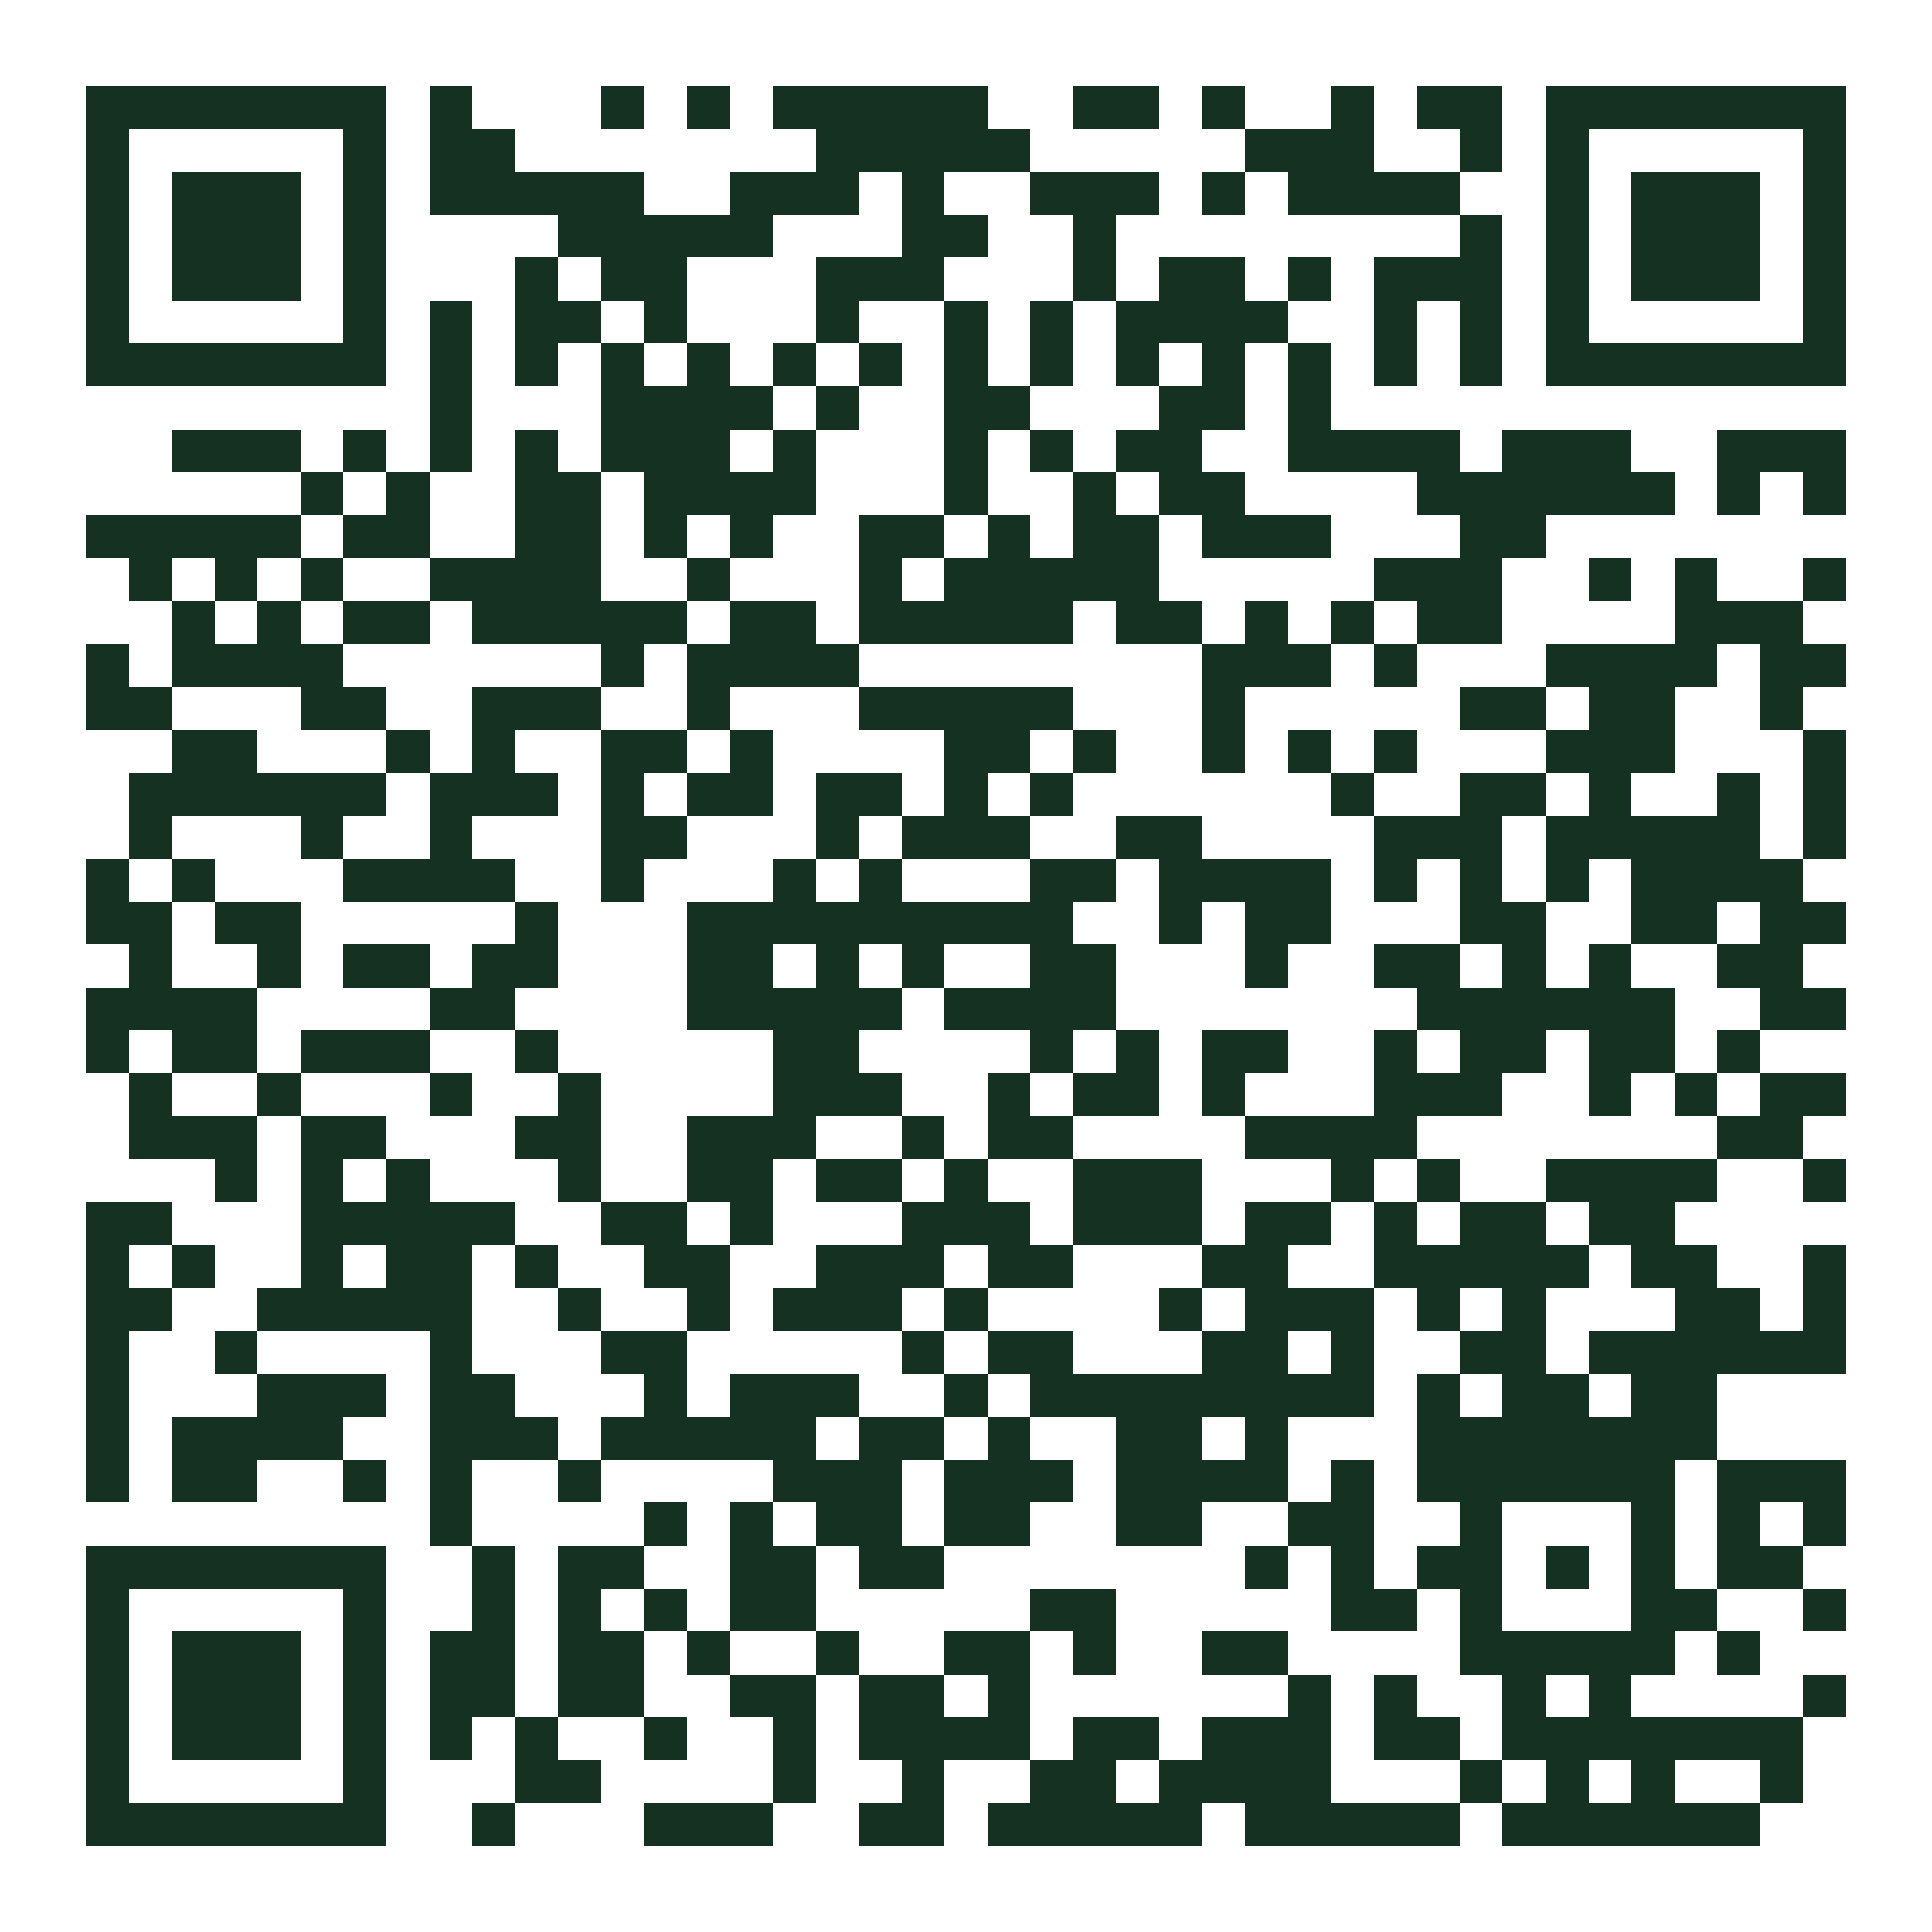
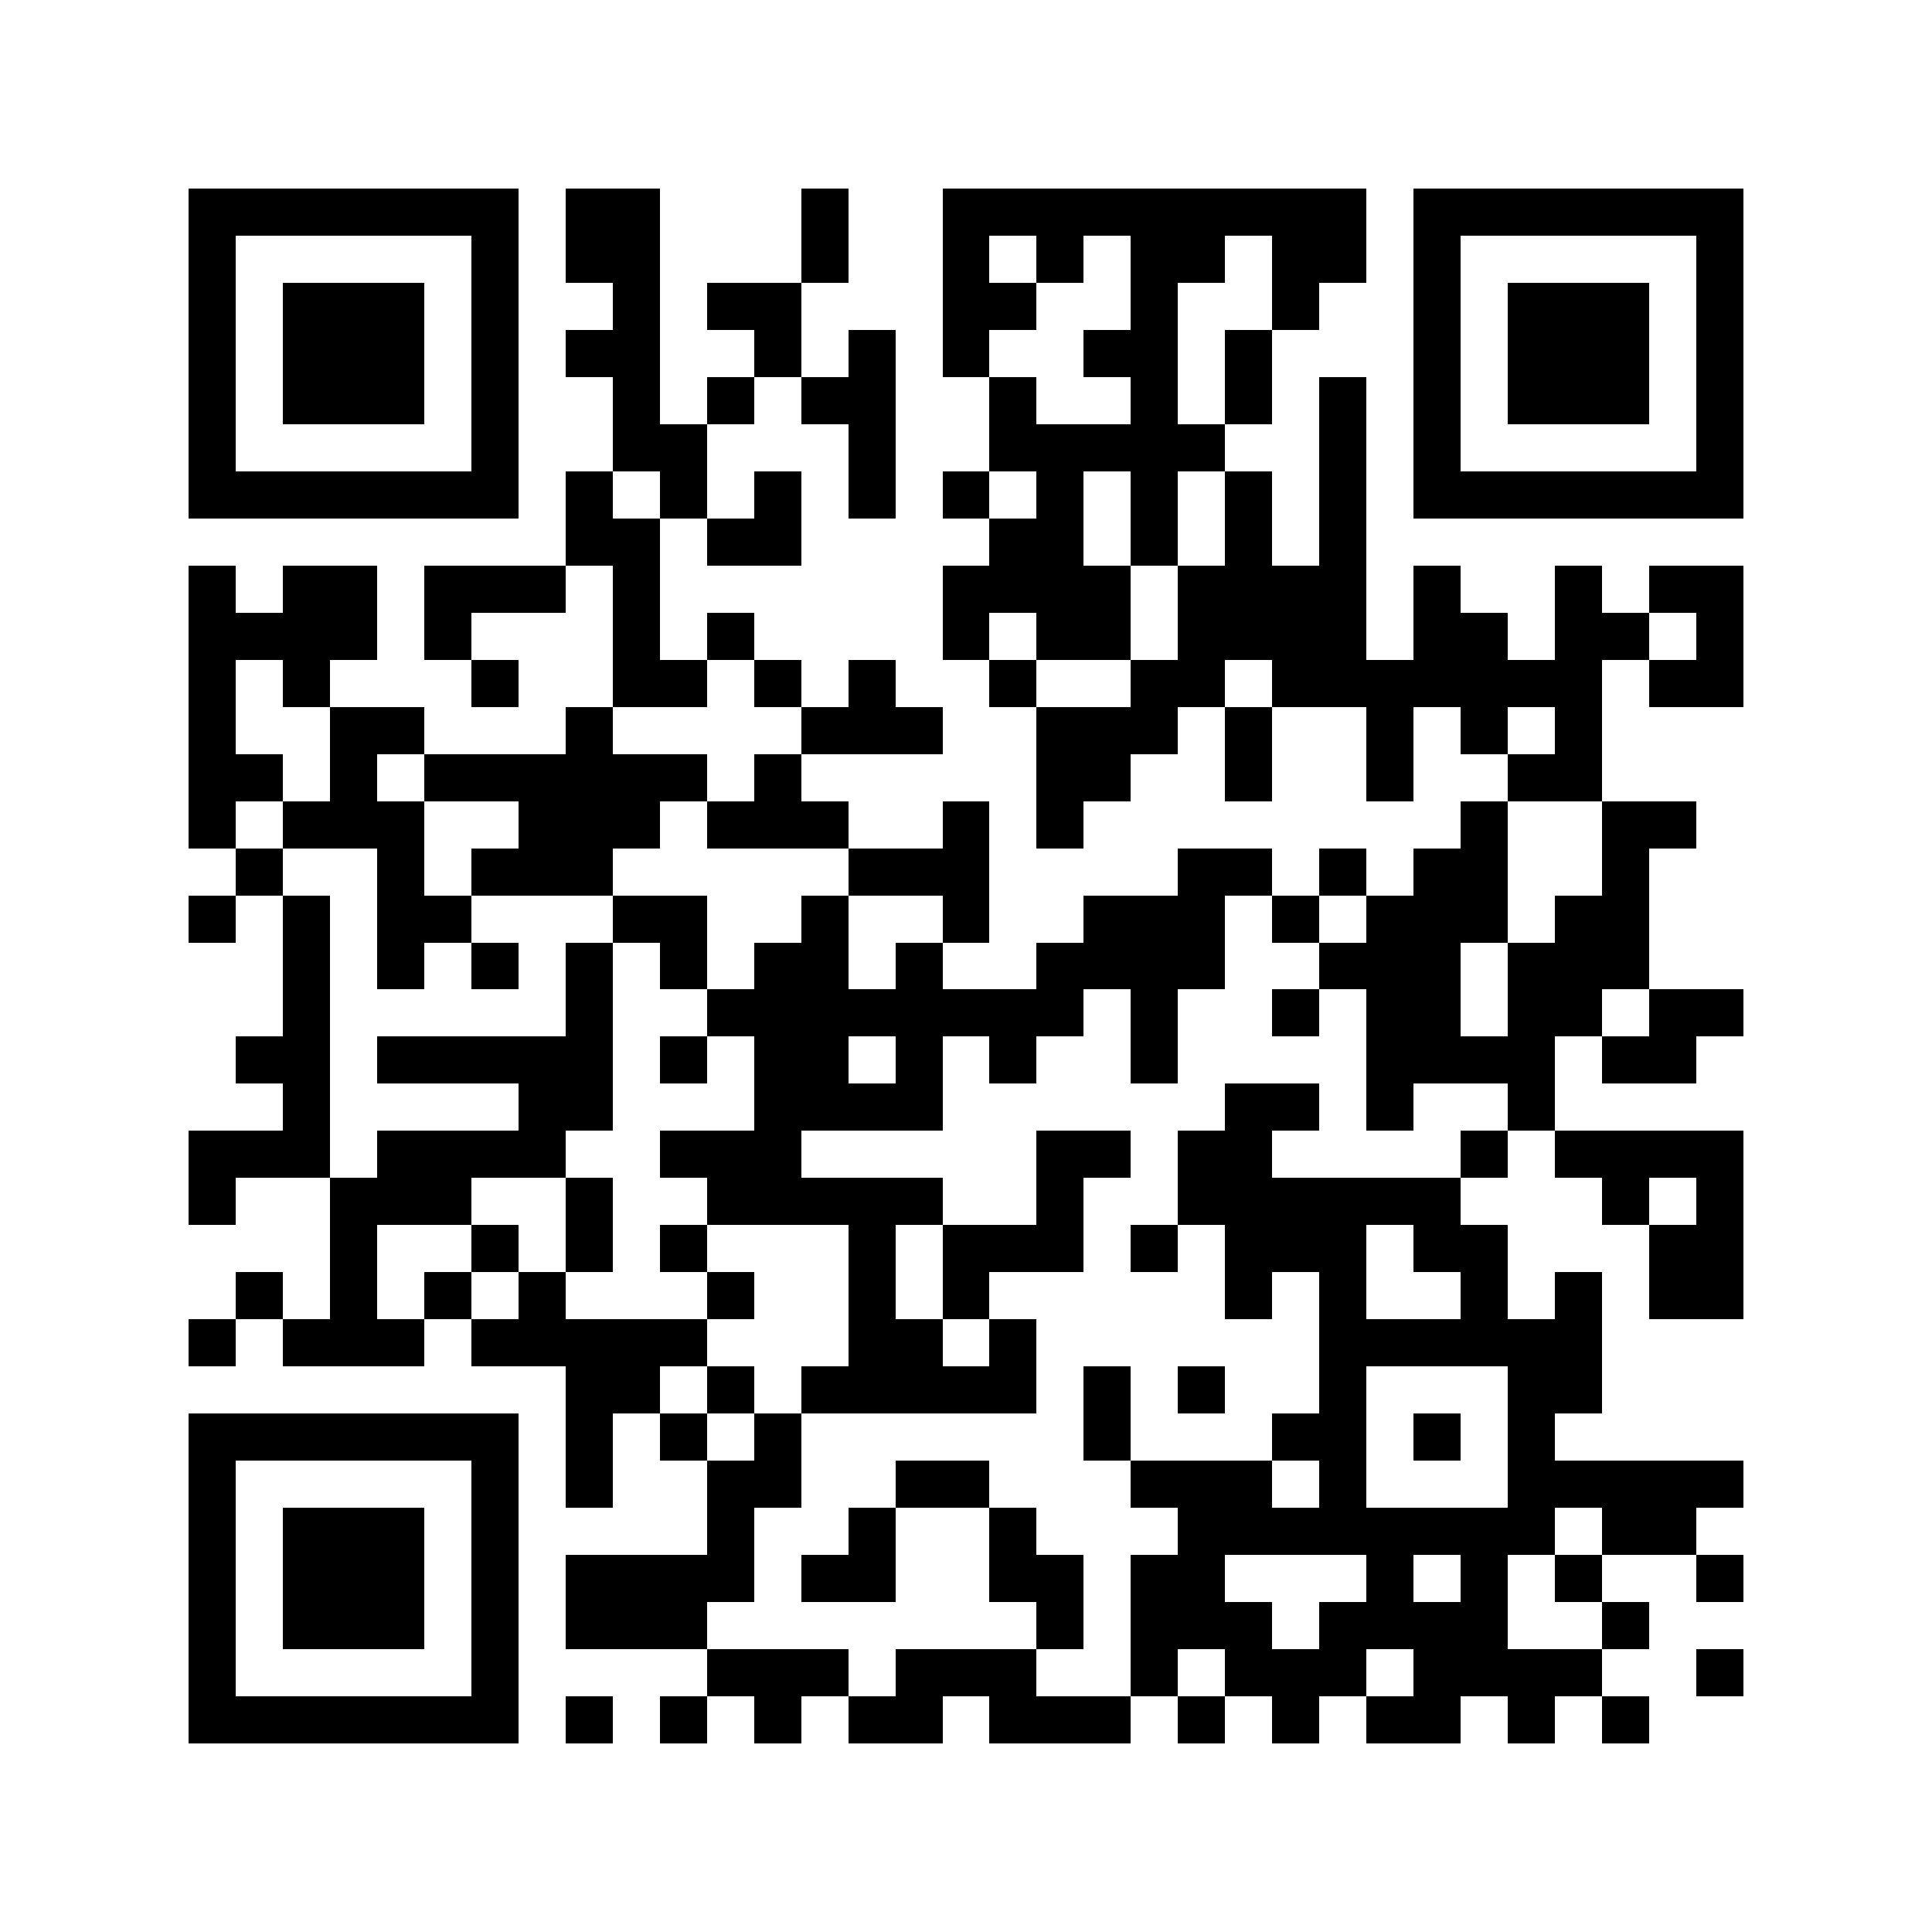
- <svg xmlns="http://www.w3.org/2000/svg" viewBox="0 0 45 45" shape-rendering="crispEdges" role="img" aria-label="باركود تطبيق جنة الفواكه والخضار">
-   <rect width="45" height="45" fill="#fff" />
-   <path d="M2 2h7v1h-7zM10 2h1v1h-1zM14 2h1v1h-1zM16 2h1v1h-1zM18 2h5v1h-5zM25 2h2v1h-2zM28 2h1v1h-1zM31 2h1v1h-1zM33 2h2v1h-2zM36 2h7v1h-7zM2 3h1v1h-1zM8 3h1v1h-1zM10 3h2v1h-2zM19 3h5v1h-5zM29 3h3v1h-3zM34 3h1v1h-1zM36 3h1v1h-1zM42 3h1v1h-1zM2 4h1v1h-1zM4 4h3v1h-3zM8 4h1v1h-1zM10 4h5v1h-5zM17 4h3v1h-3zM21 4h1v1h-1zM24 4h3v1h-3zM28 4h1v1h-1zM30 4h4v1h-4zM36 4h1v1h-1zM38 4h3v1h-3zM42 4h1v1h-1zM2 5h1v1h-1zM4 5h3v1h-3zM8 5h1v1h-1zM13 5h5v1h-5zM21 5h2v1h-2zM25 5h1v1h-1zM34 5h1v1h-1zM36 5h1v1h-1zM38 5h3v1h-3zM42 5h1v1h-1zM2 6h1v1h-1zM4 6h3v1h-3zM8 6h1v1h-1zM12 6h1v1h-1zM14 6h2v1h-2zM19 6h3v1h-3zM25 6h1v1h-1zM27 6h2v1h-2zM30 6h1v1h-1zM32 6h3v1h-3zM36 6h1v1h-1zM38 6h3v1h-3zM42 6h1v1h-1zM2 7h1v1h-1zM8 7h1v1h-1zM10 7h1v1h-1zM12 7h2v1h-2zM15 7h1v1h-1zM19 7h1v1h-1zM22 7h1v1h-1zM24 7h1v1h-1zM26 7h4v1h-4zM32 7h1v1h-1zM34 7h1v1h-1zM36 7h1v1h-1zM42 7h1v1h-1zM2 8h7v1h-7zM10 8h1v1h-1zM12 8h1v1h-1zM14 8h1v1h-1zM16 8h1v1h-1zM18 8h1v1h-1zM20 8h1v1h-1zM22 8h1v1h-1zM24 8h1v1h-1zM26 8h1v1h-1zM28 8h1v1h-1zM30 8h1v1h-1zM32 8h1v1h-1zM34 8h1v1h-1zM36 8h7v1h-7zM10 9h1v1h-1zM14 9h4v1h-4zM19 9h1v1h-1zM22 9h2v1h-2zM27 9h2v1h-2zM30 9h1v1h-1zM4 10h3v1h-3zM8 10h1v1h-1zM10 10h1v1h-1zM12 10h1v1h-1zM14 10h3v1h-3zM18 10h1v1h-1zM22 10h1v1h-1zM24 10h1v1h-1zM26 10h2v1h-2zM30 10h4v1h-4zM35 10h3v1h-3zM40 10h3v1h-3zM7 11h1v1h-1zM9 11h1v1h-1zM12 11h2v1h-2zM15 11h4v1h-4zM22 11h1v1h-1zM25 11h1v1h-1zM27 11h2v1h-2zM33 11h6v1h-6zM40 11h1v1h-1zM42 11h1v1h-1zM2 12h5v1h-5zM8 12h2v1h-2zM12 12h2v1h-2zM15 12h1v1h-1zM17 12h1v1h-1zM20 12h2v1h-2zM23 12h1v1h-1zM25 12h2v1h-2zM28 12h3v1h-3zM34 12h2v1h-2zM3 13h1v1h-1zM5 13h1v1h-1zM7 13h1v1h-1zM10 13h4v1h-4zM16 13h1v1h-1zM20 13h1v1h-1zM22 13h5v1h-5zM32 13h3v1h-3zM37 13h1v1h-1zM39 13h1v1h-1zM42 13h1v1h-1zM4 14h1v1h-1zM6 14h1v1h-1zM8 14h2v1h-2zM11 14h5v1h-5zM17 14h2v1h-2zM20 14h5v1h-5zM26 14h2v1h-2zM29 14h1v1h-1zM31 14h1v1h-1zM33 14h2v1h-2zM39 14h3v1h-3zM2 15h1v1h-1zM4 15h4v1h-4zM14 15h1v1h-1zM16 15h4v1h-4zM28 15h3v1h-3zM32 15h1v1h-1zM36 15h4v1h-4zM41 15h2v1h-2zM2 16h2v1h-2zM7 16h2v1h-2zM11 16h3v1h-3zM16 16h1v1h-1zM20 16h5v1h-5zM28 16h1v1h-1zM34 16h2v1h-2zM37 16h2v1h-2zM41 16h1v1h-1zM4 17h2v1h-2zM9 17h1v1h-1zM11 17h1v1h-1zM14 17h2v1h-2zM17 17h1v1h-1zM22 17h2v1h-2zM25 17h1v1h-1zM28 17h1v1h-1zM30 17h1v1h-1zM32 17h1v1h-1zM36 17h3v1h-3zM42 17h1v1h-1zM3 18h6v1h-6zM10 18h3v1h-3zM14 18h1v1h-1zM16 18h2v1h-2zM19 18h2v1h-2zM22 18h1v1h-1zM24 18h1v1h-1zM31 18h1v1h-1zM34 18h2v1h-2zM37 18h1v1h-1zM40 18h1v1h-1zM42 18h1v1h-1zM3 19h1v1h-1zM7 19h1v1h-1zM10 19h1v1h-1zM14 19h2v1h-2zM19 19h1v1h-1zM21 19h3v1h-3zM26 19h2v1h-2zM32 19h3v1h-3zM36 19h5v1h-5zM42 19h1v1h-1zM2 20h1v1h-1zM4 20h1v1h-1zM8 20h4v1h-4zM14 20h1v1h-1zM18 20h1v1h-1zM20 20h1v1h-1zM24 20h2v1h-2zM27 20h4v1h-4zM32 20h1v1h-1zM34 20h1v1h-1zM36 20h1v1h-1zM38 20h4v1h-4zM2 21h2v1h-2zM5 21h2v1h-2zM12 21h1v1h-1zM16 21h9v1h-9zM27 21h1v1h-1zM29 21h2v1h-2zM34 21h2v1h-2zM38 21h2v1h-2zM41 21h2v1h-2zM3 22h1v1h-1zM6 22h1v1h-1zM8 22h2v1h-2zM11 22h2v1h-2zM16 22h2v1h-2zM19 22h1v1h-1zM21 22h1v1h-1zM24 22h2v1h-2zM29 22h1v1h-1zM32 22h2v1h-2zM35 22h1v1h-1zM37 22h1v1h-1zM40 22h2v1h-2zM2 23h4v1h-4zM10 23h2v1h-2zM16 23h5v1h-5zM22 23h4v1h-4zM33 23h6v1h-6zM41 23h2v1h-2zM2 24h1v1h-1zM4 24h2v1h-2zM7 24h3v1h-3zM12 24h1v1h-1zM18 24h2v1h-2zM24 24h1v1h-1zM26 24h1v1h-1zM28 24h2v1h-2zM32 24h1v1h-1zM34 24h2v1h-2zM37 24h2v1h-2zM40 24h1v1h-1zM3 25h1v1h-1zM6 25h1v1h-1zM10 25h1v1h-1zM13 25h1v1h-1zM18 25h3v1h-3zM23 25h1v1h-1zM25 25h2v1h-2zM28 25h1v1h-1zM32 25h3v1h-3zM37 25h1v1h-1zM39 25h1v1h-1zM41 25h2v1h-2zM3 26h3v1h-3zM7 26h2v1h-2zM12 26h2v1h-2zM16 26h3v1h-3zM21 26h1v1h-1zM23 26h2v1h-2zM29 26h4v1h-4zM40 26h2v1h-2zM5 27h1v1h-1zM7 27h1v1h-1zM9 27h1v1h-1zM13 27h1v1h-1zM16 27h2v1h-2zM19 27h2v1h-2zM22 27h1v1h-1zM25 27h3v1h-3zM31 27h1v1h-1zM33 27h1v1h-1zM36 27h4v1h-4zM42 27h1v1h-1zM2 28h2v1h-2zM7 28h5v1h-5zM14 28h2v1h-2zM17 28h1v1h-1zM21 28h3v1h-3zM25 28h3v1h-3zM29 28h2v1h-2zM32 28h1v1h-1zM34 28h2v1h-2zM37 28h2v1h-2zM2 29h1v1h-1zM4 29h1v1h-1zM7 29h1v1h-1zM9 29h2v1h-2zM12 29h1v1h-1zM15 29h2v1h-2zM19 29h3v1h-3zM23 29h2v1h-2zM28 29h2v1h-2zM32 29h5v1h-5zM38 29h2v1h-2zM42 29h1v1h-1zM2 30h2v1h-2zM6 30h5v1h-5zM13 30h1v1h-1zM16 30h1v1h-1zM18 30h3v1h-3zM22 30h1v1h-1zM27 30h1v1h-1zM29 30h3v1h-3zM33 30h1v1h-1zM35 30h1v1h-1zM39 30h2v1h-2zM42 30h1v1h-1zM2 31h1v1h-1zM5 31h1v1h-1zM10 31h1v1h-1zM14 31h2v1h-2zM21 31h1v1h-1zM23 31h2v1h-2zM28 31h2v1h-2zM31 31h1v1h-1zM34 31h2v1h-2zM37 31h6v1h-6zM2 32h1v1h-1zM6 32h3v1h-3zM10 32h2v1h-2zM15 32h1v1h-1zM17 32h3v1h-3zM22 32h1v1h-1zM24 32h8v1h-8zM33 32h1v1h-1zM35 32h2v1h-2zM38 32h2v1h-2zM2 33h1v1h-1zM4 33h4v1h-4zM10 33h3v1h-3zM14 33h5v1h-5zM20 33h2v1h-2zM23 33h1v1h-1zM26 33h2v1h-2zM29 33h1v1h-1zM33 33h7v1h-7zM2 34h1v1h-1zM4 34h2v1h-2zM8 34h1v1h-1zM10 34h1v1h-1zM13 34h1v1h-1zM18 34h3v1h-3zM22 34h3v1h-3zM26 34h4v1h-4zM31 34h1v1h-1zM33 34h6v1h-6zM40 34h3v1h-3zM10 35h1v1h-1zM15 35h1v1h-1zM17 35h1v1h-1zM19 35h2v1h-2zM22 35h2v1h-2zM26 35h2v1h-2zM30 35h2v1h-2zM34 35h1v1h-1zM38 35h1v1h-1zM40 35h1v1h-1zM42 35h1v1h-1zM2 36h7v1h-7zM11 36h1v1h-1zM13 36h2v1h-2zM17 36h2v1h-2zM20 36h2v1h-2zM29 36h1v1h-1zM31 36h1v1h-1zM33 36h2v1h-2zM36 36h1v1h-1zM38 36h1v1h-1zM40 36h2v1h-2zM2 37h1v1h-1zM8 37h1v1h-1zM11 37h1v1h-1zM13 37h1v1h-1zM15 37h1v1h-1zM17 37h2v1h-2zM24 37h2v1h-2zM31 37h2v1h-2zM34 37h1v1h-1zM38 37h2v1h-2zM42 37h1v1h-1zM2 38h1v1h-1zM4 38h3v1h-3zM8 38h1v1h-1zM10 38h2v1h-2zM13 38h2v1h-2zM16 38h1v1h-1zM19 38h1v1h-1zM22 38h2v1h-2zM25 38h1v1h-1zM28 38h2v1h-2zM34 38h5v1h-5zM40 38h1v1h-1zM2 39h1v1h-1zM4 39h3v1h-3zM8 39h1v1h-1zM10 39h2v1h-2zM13 39h2v1h-2zM17 39h2v1h-2zM20 39h2v1h-2zM23 39h1v1h-1zM30 39h1v1h-1zM32 39h1v1h-1zM35 39h1v1h-1zM37 39h1v1h-1zM42 39h1v1h-1zM2 40h1v1h-1zM4 40h3v1h-3zM8 40h1v1h-1zM10 40h1v1h-1zM12 40h1v1h-1zM15 40h1v1h-1zM18 40h1v1h-1zM20 40h4v1h-4zM25 40h2v1h-2zM28 40h3v1h-3zM32 40h2v1h-2zM35 40h7v1h-7zM2 41h1v1h-1zM8 41h1v1h-1zM12 41h2v1h-2zM18 41h1v1h-1zM21 41h1v1h-1zM24 41h2v1h-2zM27 41h4v1h-4zM34 41h1v1h-1zM36 41h1v1h-1zM38 41h1v1h-1zM41 41h1v1h-1zM2 42h7v1h-7zM11 42h1v1h-1zM15 42h3v1h-3zM20 42h2v1h-2zM23 42h5v1h-5zM29 42h5v1h-5zM35 42h6v1h-6z" fill="#153122" />
+ <svg xmlns="http://www.w3.org/2000/svg" viewBox="0 0 41 41" shape-rendering="crispEdges" role="img" aria-label="باركود تطبيق جنة الفواكه والخضار">
+   <rect width="41" height="41" fill="#fff" />
+   <path d="M4 4h7v1h-7zM12 4h2v1h-2zM17 4h1v1h-1zM20 4h9v1h-9zM30 4h7v1h-7zM4 5h1v1h-1zM10 5h1v1h-1zM12 5h2v1h-2zM17 5h1v1h-1zM20 5h1v1h-1zM22 5h1v1h-1zM24 5h2v1h-2zM27 5h2v1h-2zM30 5h1v1h-1zM36 5h1v1h-1zM4 6h1v1h-1zM6 6h3v1h-3zM10 6h1v1h-1zM13 6h1v1h-1zM15 6h2v1h-2zM20 6h2v1h-2zM24 6h1v1h-1zM27 6h1v1h-1zM30 6h1v1h-1zM32 6h3v1h-3zM36 6h1v1h-1zM4 7h1v1h-1zM6 7h3v1h-3zM10 7h1v1h-1zM12 7h2v1h-2zM16 7h1v1h-1zM18 7h1v1h-1zM20 7h1v1h-1zM23 7h2v1h-2zM26 7h1v1h-1zM30 7h1v1h-1zM32 7h3v1h-3zM36 7h1v1h-1zM4 8h1v1h-1zM6 8h3v1h-3zM10 8h1v1h-1zM13 8h1v1h-1zM15 8h1v1h-1zM17 8h2v1h-2zM21 8h1v1h-1zM24 8h1v1h-1zM26 8h1v1h-1zM28 8h1v1h-1zM30 8h1v1h-1zM32 8h3v1h-3zM36 8h1v1h-1zM4 9h1v1h-1zM10 9h1v1h-1zM13 9h2v1h-2zM18 9h1v1h-1zM21 9h5v1h-5zM28 9h1v1h-1zM30 9h1v1h-1zM36 9h1v1h-1zM4 10h7v1h-7zM12 10h1v1h-1zM14 10h1v1h-1zM16 10h1v1h-1zM18 10h1v1h-1zM20 10h1v1h-1zM22 10h1v1h-1zM24 10h1v1h-1zM26 10h1v1h-1zM28 10h1v1h-1zM30 10h7v1h-7zM12 11h2v1h-2zM15 11h2v1h-2zM21 11h2v1h-2zM24 11h1v1h-1zM26 11h1v1h-1zM28 11h1v1h-1zM4 12h1v1h-1zM6 12h2v1h-2zM9 12h3v1h-3zM13 12h1v1h-1zM20 12h4v1h-4zM25 12h4v1h-4zM30 12h1v1h-1zM33 12h1v1h-1zM35 12h2v1h-2zM4 13h4v1h-4zM9 13h1v1h-1zM13 13h1v1h-1zM15 13h1v1h-1zM20 13h1v1h-1zM22 13h2v1h-2zM25 13h4v1h-4zM30 13h2v1h-2zM33 13h2v1h-2zM36 13h1v1h-1zM4 14h1v1h-1zM6 14h1v1h-1zM10 14h1v1h-1zM13 14h2v1h-2zM16 14h1v1h-1zM18 14h1v1h-1zM21 14h1v1h-1zM24 14h2v1h-2zM27 14h7v1h-7zM35 14h2v1h-2zM4 15h1v1h-1zM7 15h2v1h-2zM12 15h1v1h-1zM17 15h3v1h-3zM22 15h3v1h-3zM26 15h1v1h-1zM29 15h1v1h-1zM31 15h1v1h-1zM33 15h1v1h-1zM4 16h2v1h-2zM7 16h1v1h-1zM9 16h6v1h-6zM16 16h1v1h-1zM22 16h2v1h-2zM26 16h1v1h-1zM29 16h1v1h-1zM32 16h2v1h-2zM4 17h1v1h-1zM6 17h3v1h-3zM11 17h3v1h-3zM15 17h3v1h-3zM20 17h1v1h-1zM22 17h1v1h-1zM31 17h1v1h-1zM34 17h2v1h-2zM5 18h1v1h-1zM8 18h1v1h-1zM10 18h3v1h-3zM18 18h3v1h-3zM25 18h2v1h-2zM28 18h1v1h-1zM30 18h2v1h-2zM34 18h1v1h-1zM4 19h1v1h-1zM6 19h1v1h-1zM8 19h2v1h-2zM13 19h2v1h-2zM17 19h1v1h-1zM20 19h1v1h-1zM23 19h3v1h-3zM27 19h1v1h-1zM29 19h3v1h-3zM33 19h2v1h-2zM6 20h1v1h-1zM8 20h1v1h-1zM10 20h1v1h-1zM12 20h1v1h-1zM14 20h1v1h-1zM16 20h2v1h-2zM19 20h1v1h-1zM22 20h4v1h-4zM28 20h3v1h-3zM32 20h3v1h-3zM6 21h1v1h-1zM12 21h1v1h-1zM15 21h8v1h-8zM24 21h1v1h-1zM27 21h1v1h-1zM29 21h2v1h-2zM32 21h2v1h-2zM35 21h2v1h-2zM5 22h2v1h-2zM8 22h5v1h-5zM14 22h1v1h-1zM16 22h2v1h-2zM19 22h1v1h-1zM21 22h1v1h-1zM24 22h1v1h-1zM29 22h4v1h-4zM34 22h2v1h-2zM6 23h1v1h-1zM11 23h2v1h-2zM16 23h4v1h-4zM26 23h2v1h-2zM29 23h1v1h-1zM32 23h1v1h-1zM4 24h3v1h-3zM8 24h4v1h-4zM14 24h3v1h-3zM22 24h2v1h-2zM25 24h2v1h-2zM31 24h1v1h-1zM33 24h4v1h-4zM4 25h1v1h-1zM7 25h3v1h-3zM12 25h1v1h-1zM15 25h5v1h-5zM22 25h1v1h-1zM25 25h6v1h-6zM34 25h1v1h-1zM36 25h1v1h-1zM7 26h1v1h-1zM10 26h1v1h-1zM12 26h1v1h-1zM14 26h1v1h-1zM18 26h1v1h-1zM20 26h3v1h-3zM24 26h1v1h-1zM26 26h3v1h-3zM30 26h2v1h-2zM35 26h2v1h-2zM5 27h1v1h-1zM7 27h1v1h-1zM9 27h1v1h-1zM11 27h1v1h-1zM15 27h1v1h-1zM18 27h1v1h-1zM20 27h1v1h-1zM26 27h1v1h-1zM28 27h1v1h-1zM31 27h1v1h-1zM33 27h1v1h-1zM35 27h2v1h-2zM4 28h1v1h-1zM6 28h3v1h-3zM10 28h5v1h-5zM18 28h2v1h-2zM21 28h1v1h-1zM28 28h6v1h-6zM12 29h2v1h-2zM15 29h1v1h-1zM17 29h5v1h-5zM23 29h1v1h-1zM25 29h1v1h-1zM28 29h1v1h-1zM32 29h2v1h-2zM4 30h7v1h-7zM12 30h1v1h-1zM14 30h1v1h-1zM16 30h1v1h-1zM23 30h1v1h-1zM27 30h2v1h-2zM30 30h1v1h-1zM32 30h1v1h-1zM4 31h1v1h-1zM10 31h1v1h-1zM12 31h1v1h-1zM15 31h2v1h-2zM19 31h2v1h-2zM24 31h3v1h-3zM28 31h1v1h-1zM32 31h5v1h-5zM4 32h1v1h-1zM6 32h3v1h-3zM10 32h1v1h-1zM15 32h1v1h-1zM18 32h1v1h-1zM21 32h1v1h-1zM25 32h8v1h-8zM34 32h2v1h-2zM4 33h1v1h-1zM6 33h3v1h-3zM10 33h1v1h-1zM12 33h4v1h-4zM17 33h2v1h-2zM21 33h2v1h-2zM24 33h2v1h-2zM29 33h1v1h-1zM31 33h1v1h-1zM33 33h1v1h-1zM36 33h1v1h-1zM4 34h1v1h-1zM6 34h3v1h-3zM10 34h1v1h-1zM12 34h3v1h-3zM22 34h1v1h-1zM24 34h3v1h-3zM28 34h4v1h-4zM34 34h1v1h-1zM4 35h1v1h-1zM10 35h1v1h-1zM15 35h3v1h-3zM19 35h3v1h-3zM24 35h1v1h-1zM26 35h3v1h-3zM30 35h4v1h-4zM36 35h1v1h-1zM4 36h7v1h-7zM12 36h1v1h-1zM14 36h1v1h-1zM16 36h1v1h-1zM18 36h2v1h-2zM21 36h3v1h-3zM25 36h1v1h-1zM27 36h1v1h-1zM29 36h2v1h-2zM32 36h1v1h-1zM34 36h1v1h-1z" fill="#000" />
</svg>
